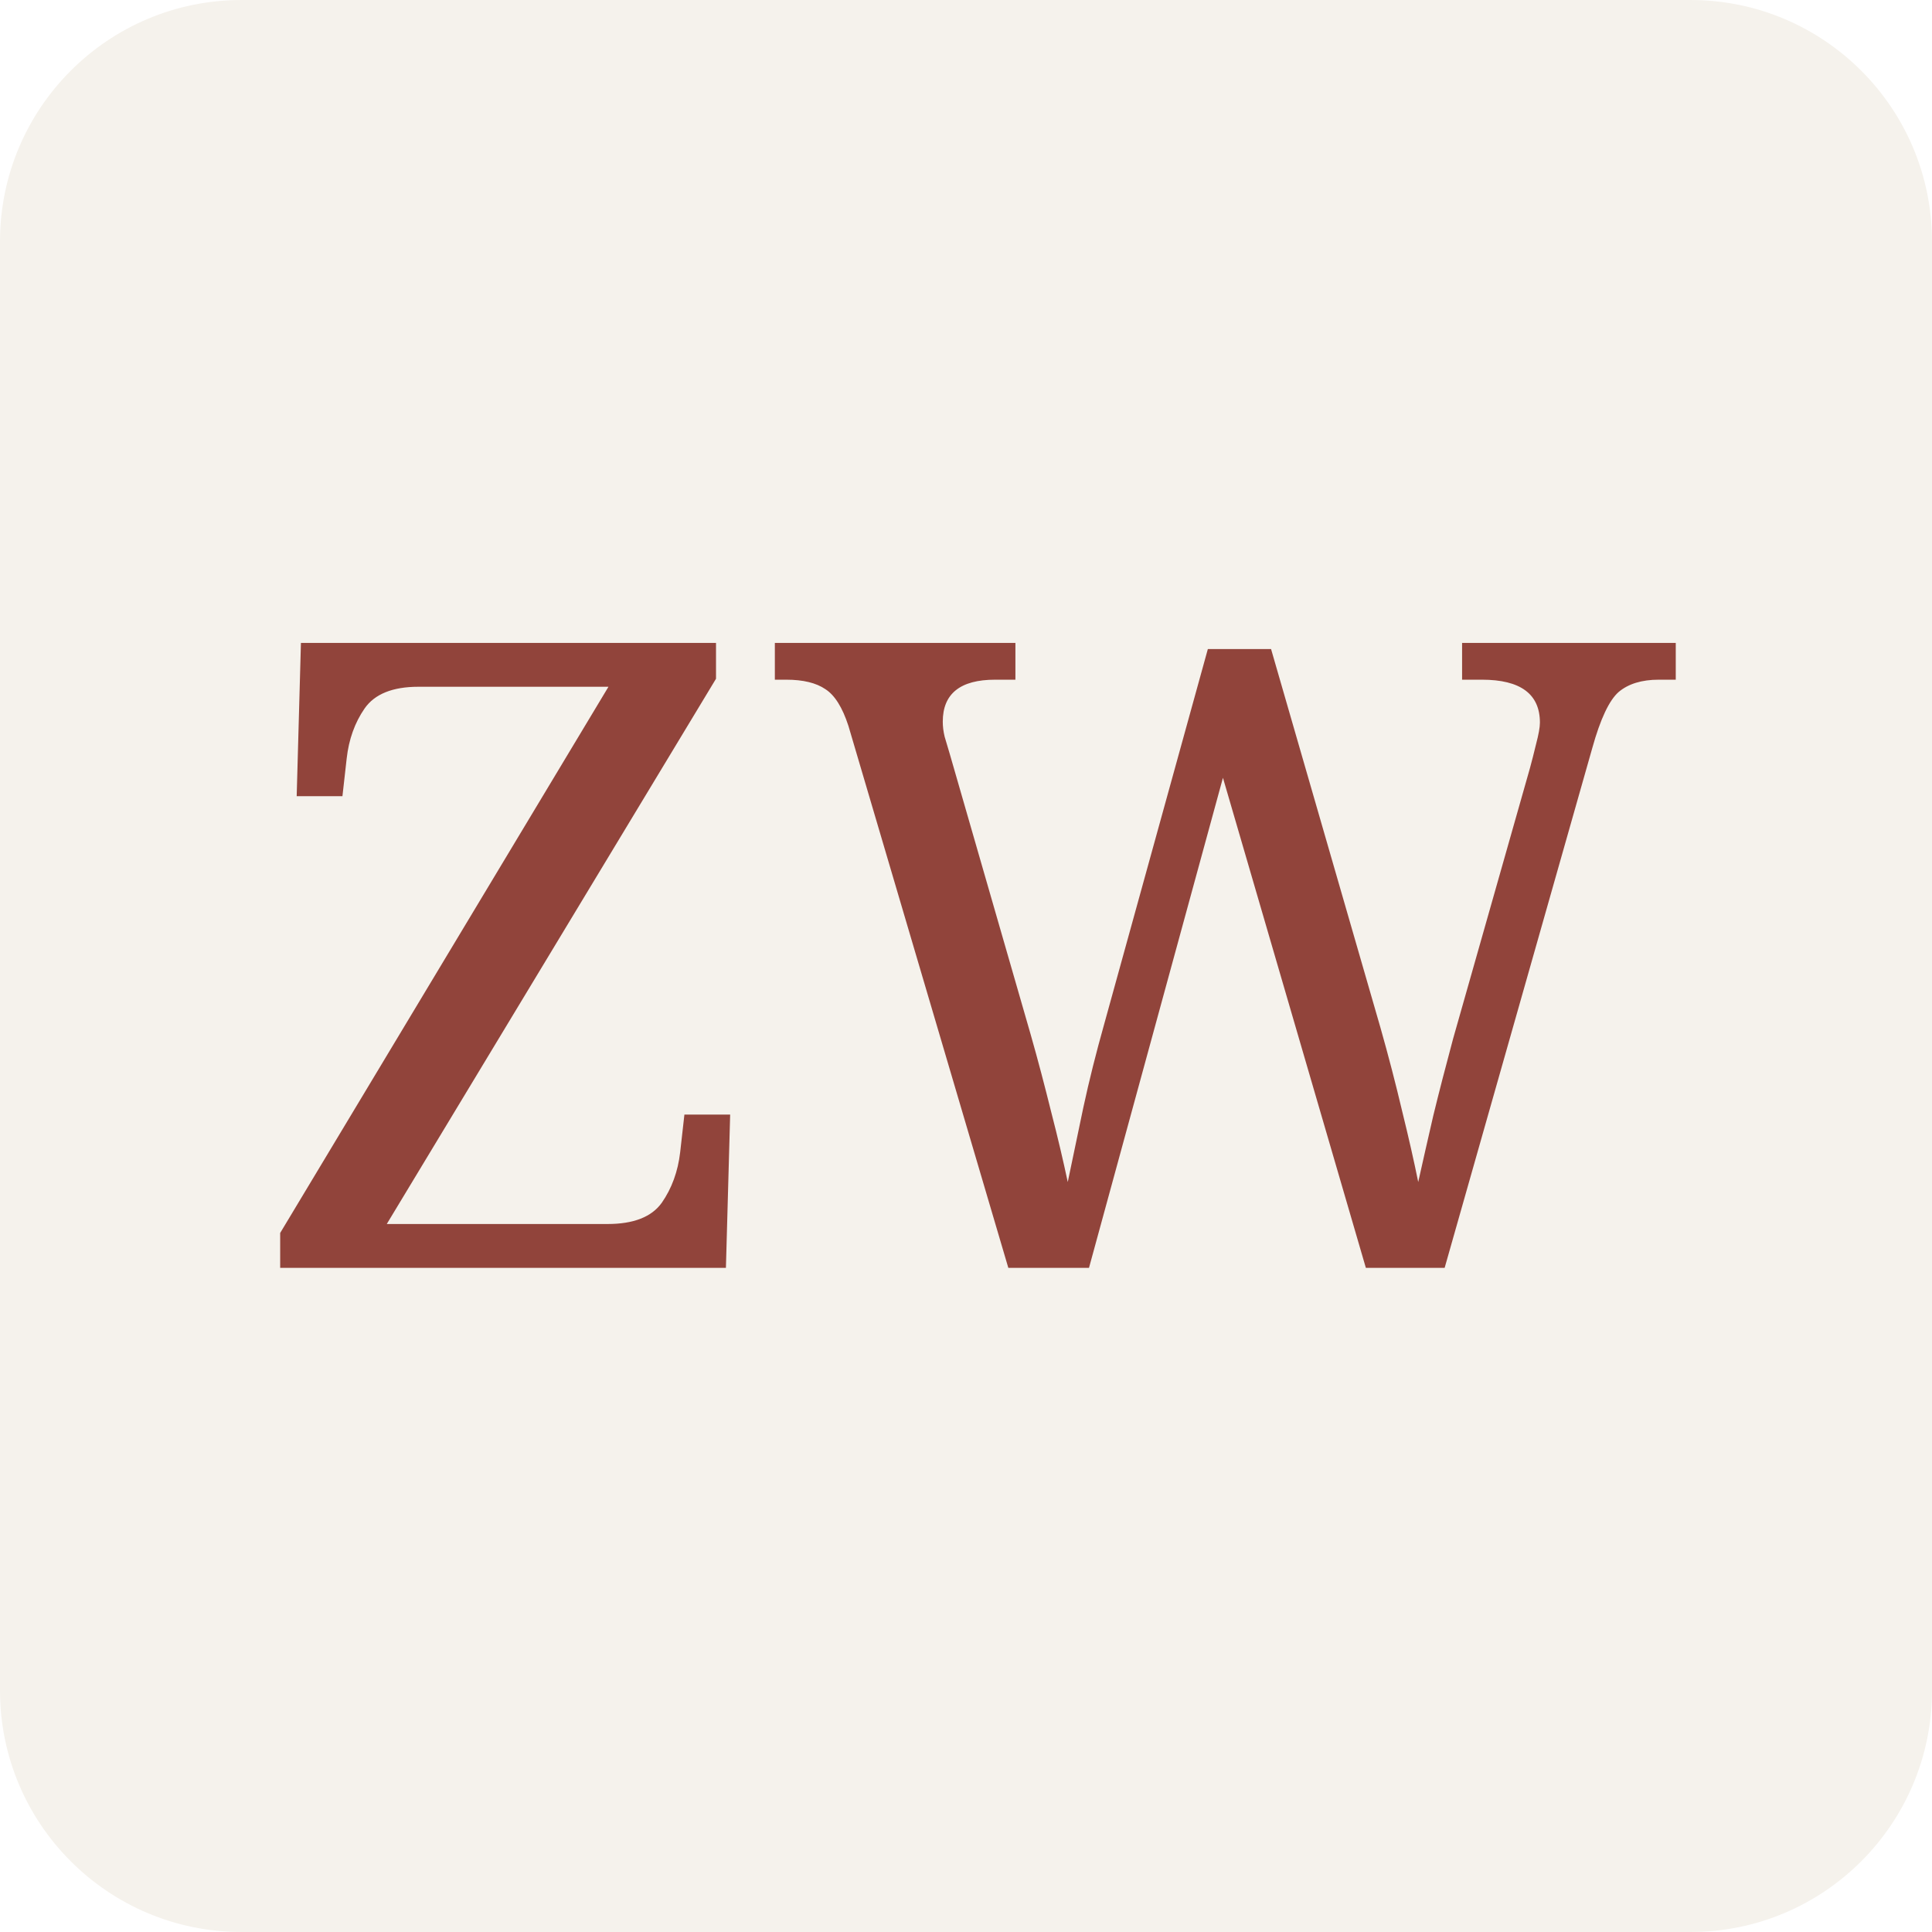
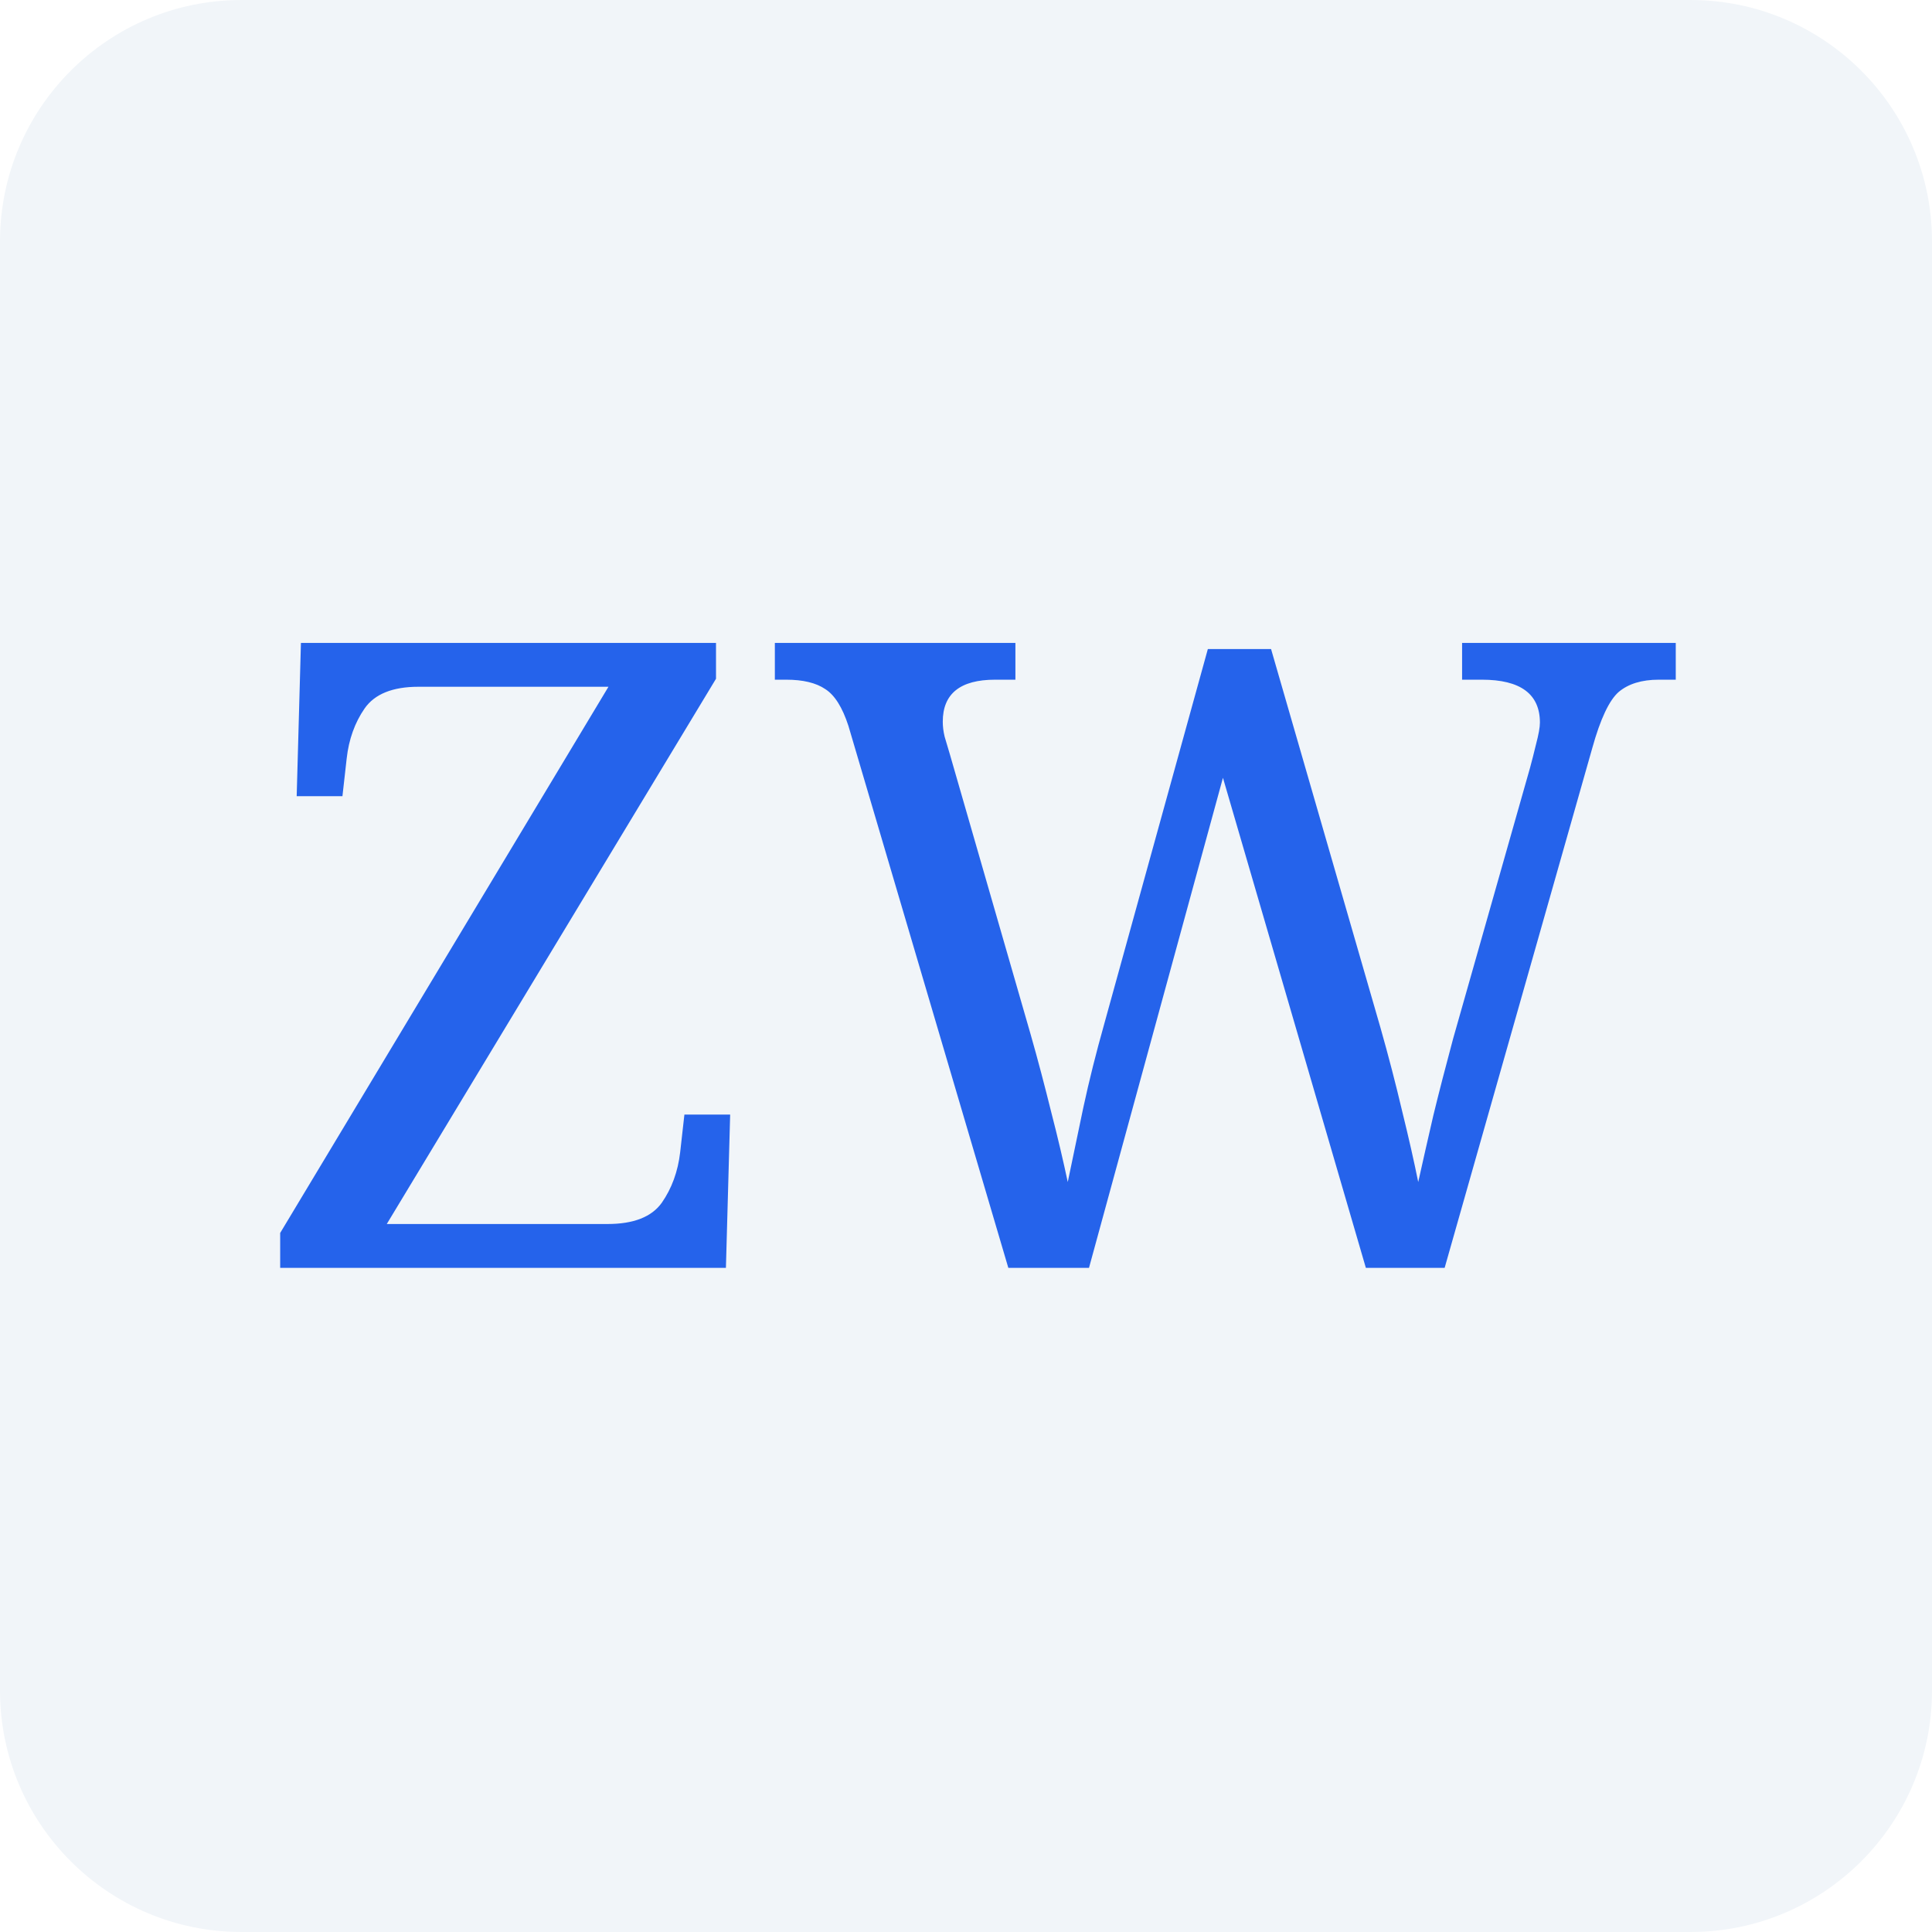
<svg xmlns="http://www.w3.org/2000/svg" viewBox="0 0 64 64">
-   <rect width="64" height="64" rx="8" fill="#f5f2ec" />
-   <text x="32" y="42" text-anchor="middle" font-family="Georgia,serif" font-size="29" fill="#91443b">ZW</text>
+   <rect width="64" height="64" rx="8" fill="#f1f5f9" />
+   <text x="32" y="42" text-anchor="middle" font-family="Georgia,serif" font-size="29" fill="#2563eb">ZW</text>
</svg>
